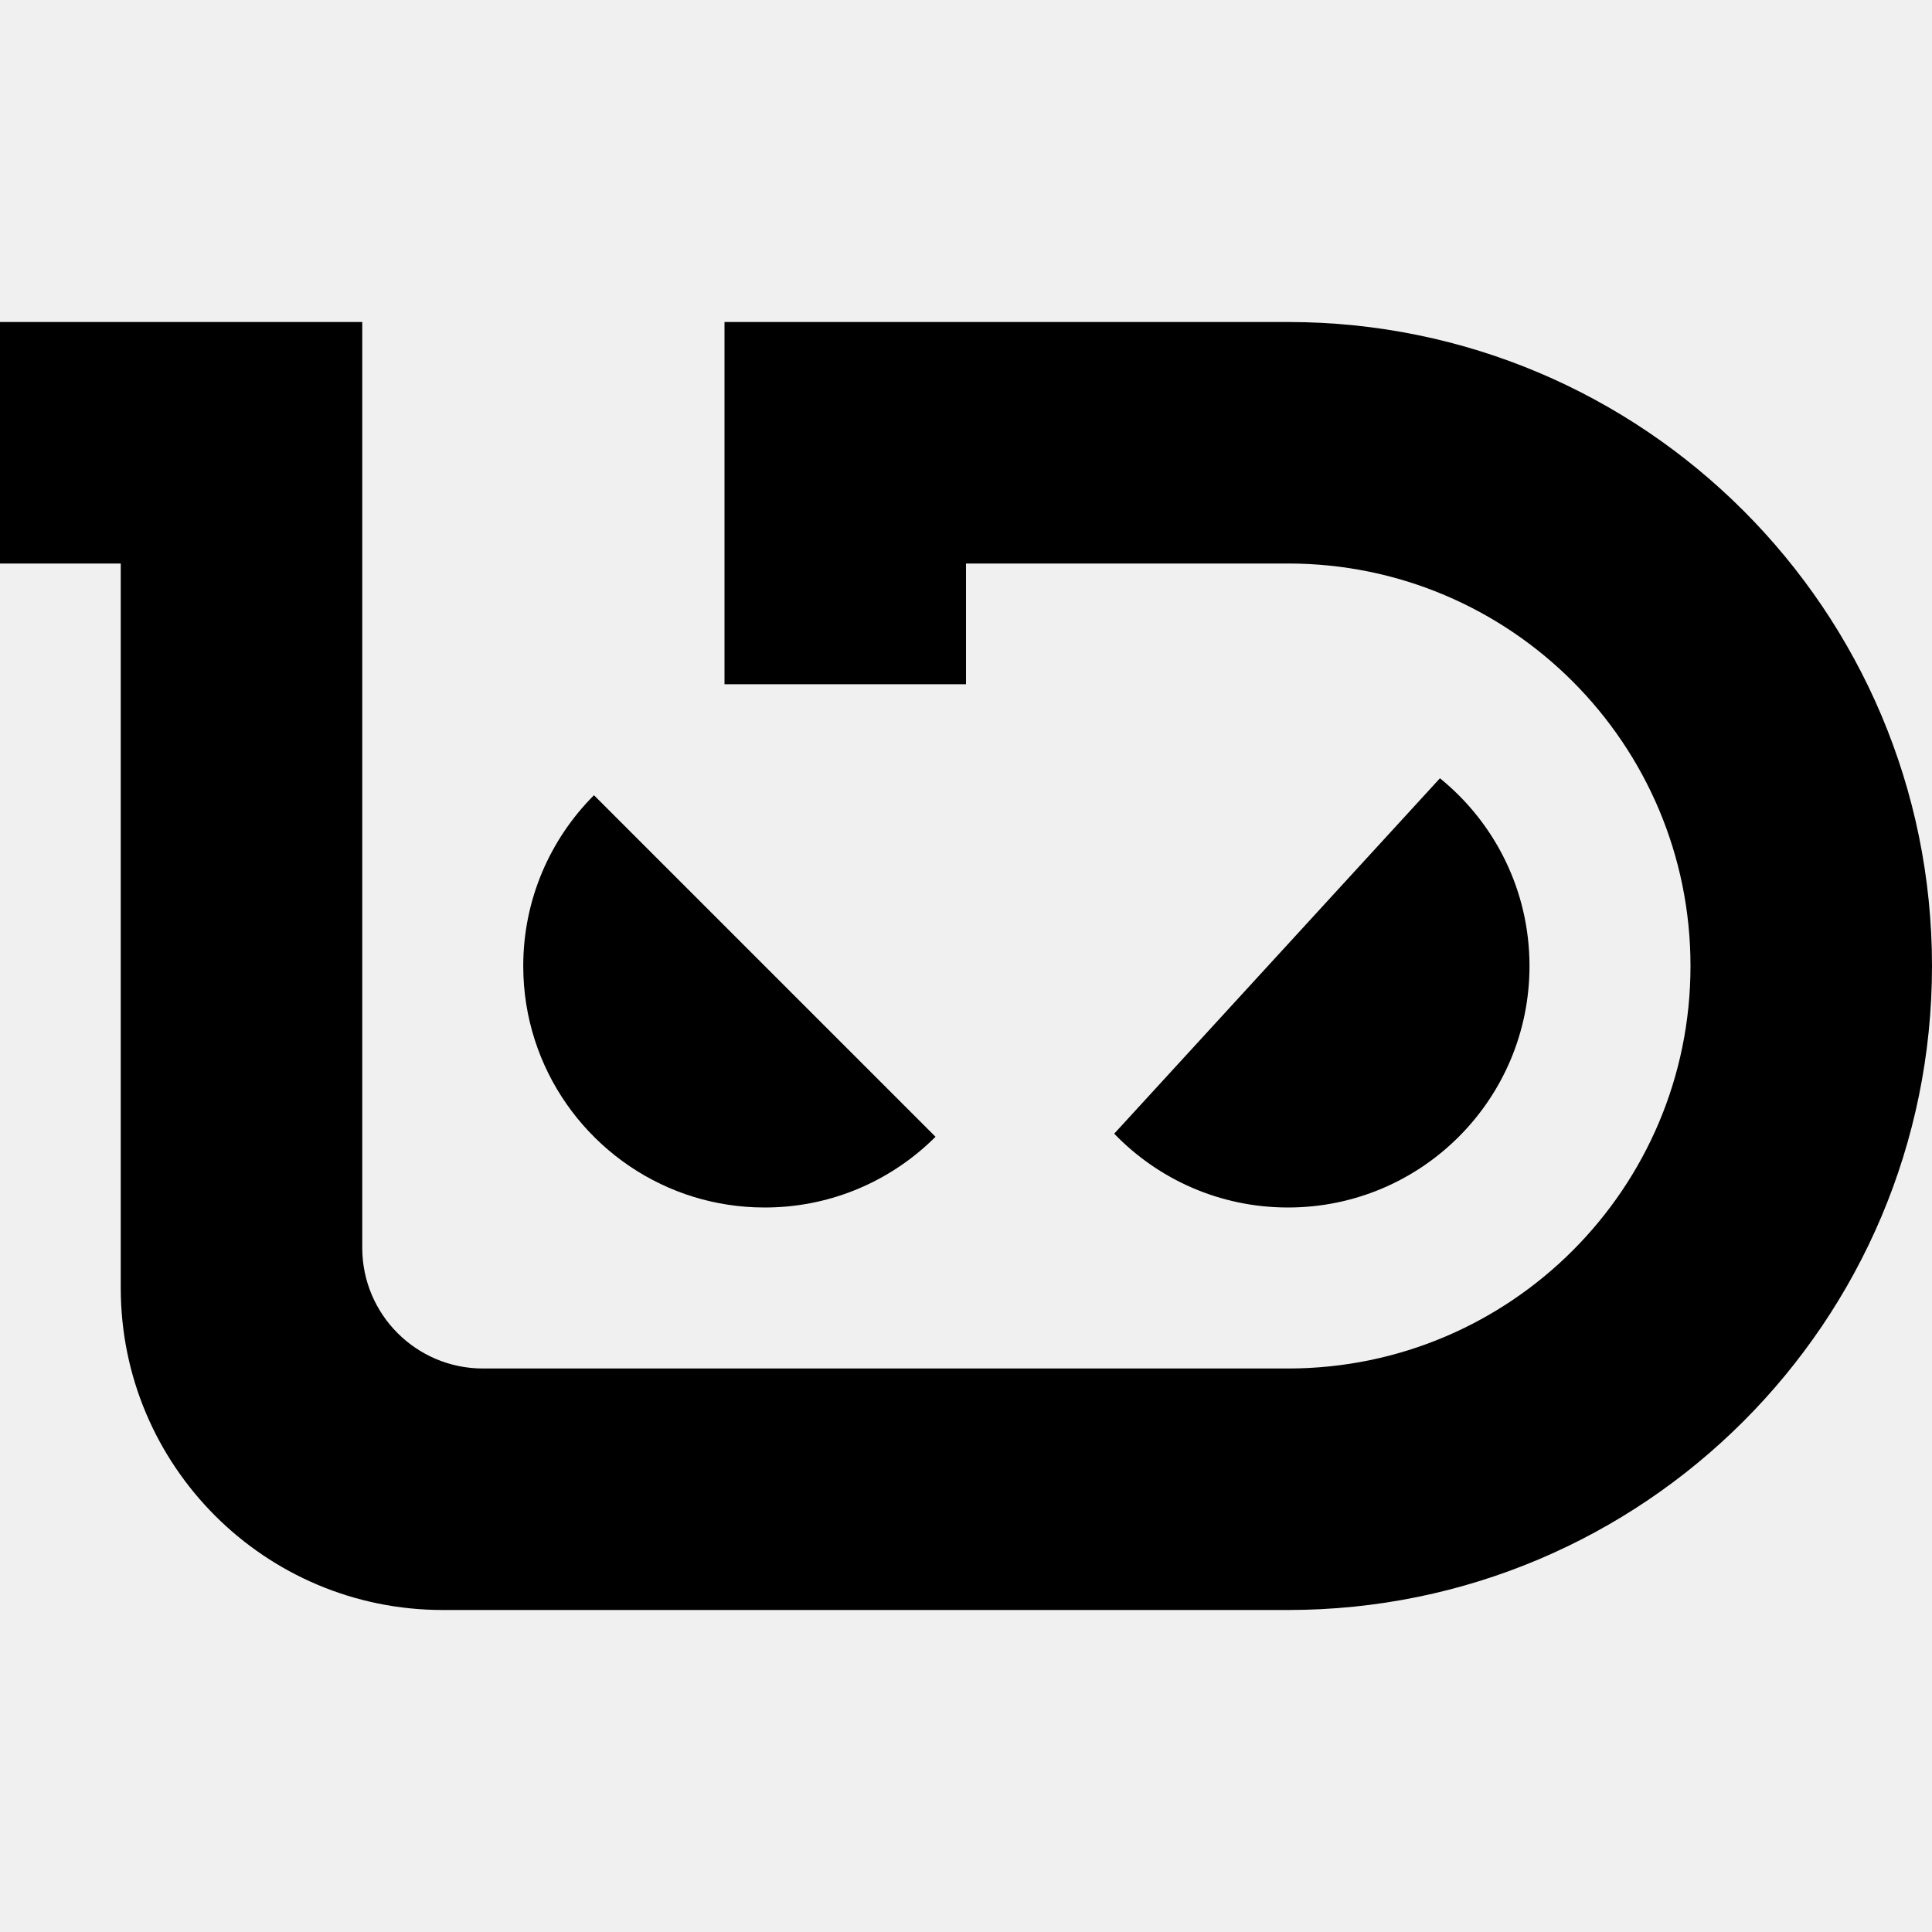
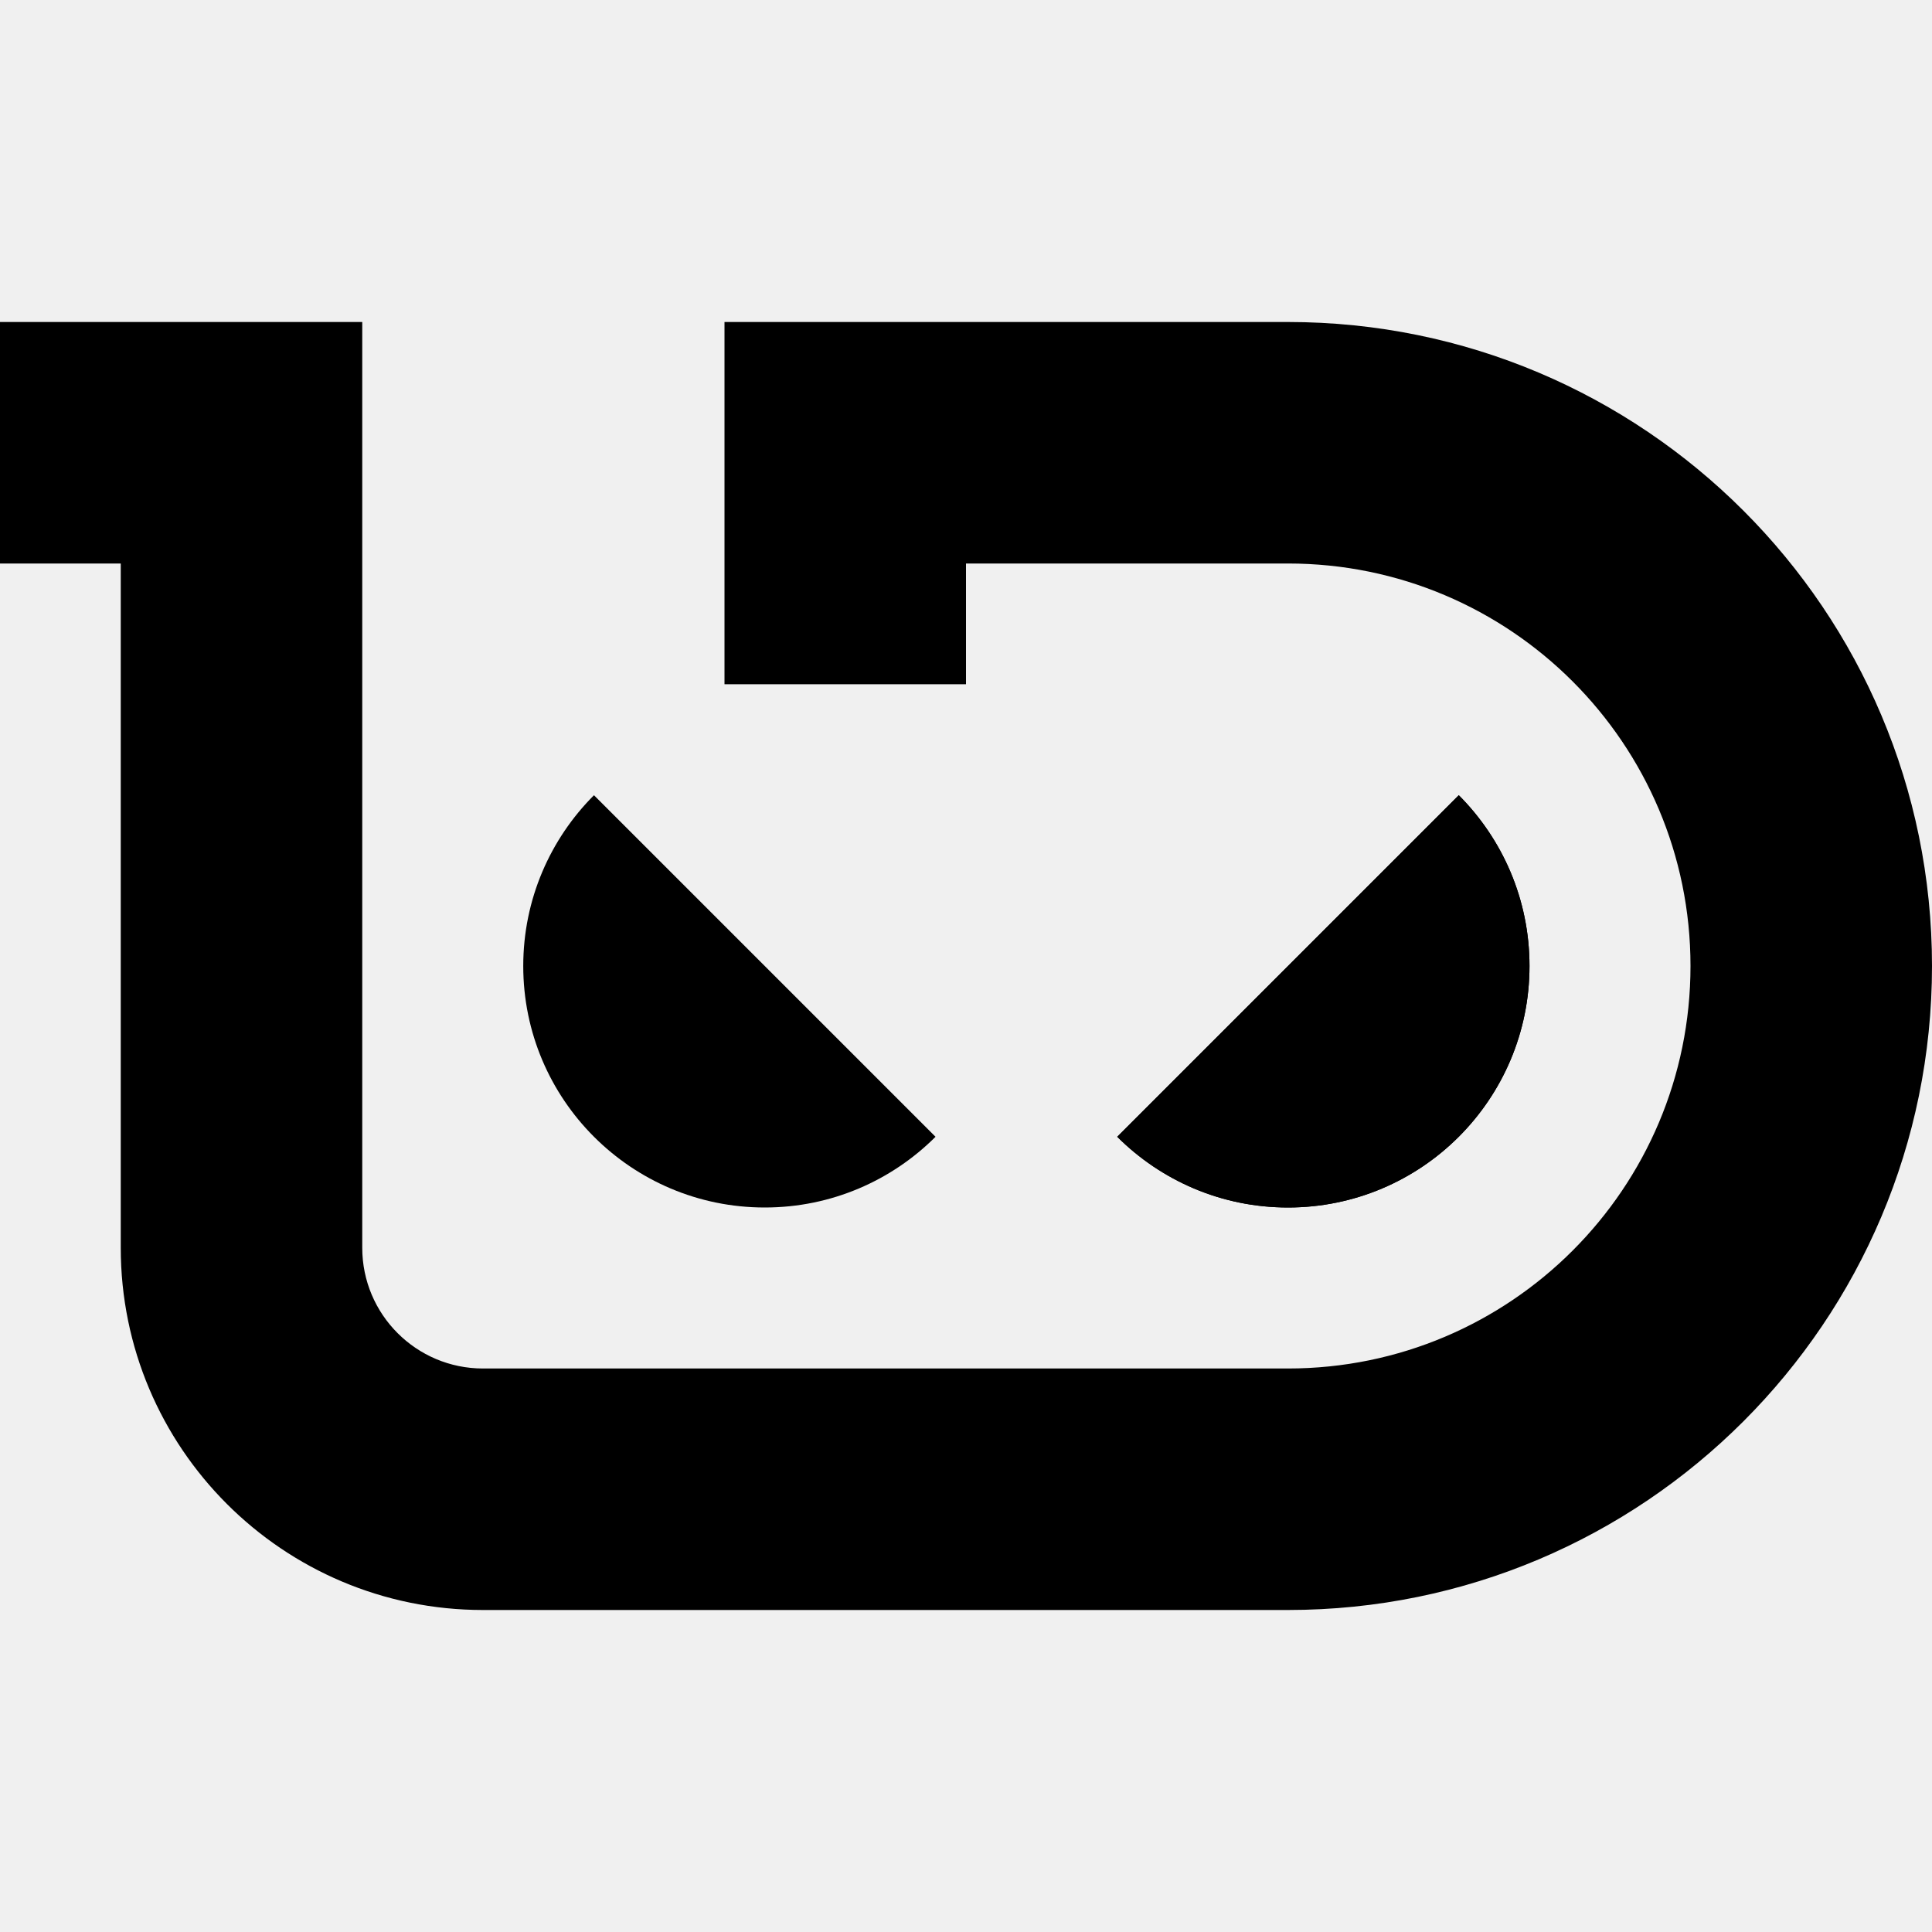
<svg xmlns="http://www.w3.org/2000/svg" width="48" height="48" viewBox="0 0 48 48" fill="none">
-   <path fill-rule="evenodd" clip-rule="evenodd" d="M19 30C18.915 30 18.831 29.998 18.747 29.995C18.149 29.97 17.574 29.858 17.034 29.671C14.762 28.883 13.11 26.768 13.005 24.253C13.002 24.169 13 24.085 13 24C13 22.343 13.672 20.843 14.757 19.757L22.711 27.711L23.243 28.243C23.176 28.31 23.107 28.375 23.037 28.439C21.971 29.409 20.555 30 19 30Z" />
-   <path fill-rule="evenodd" clip-rule="evenodd" d="M32 30C35.314 30 38 27.314 38 24C38 22.117 37.132 20.436 35.775 19.336L27.682 28.166C28.773 29.297 30.304 30 32 30Z" />
-   <path d="M12 34C10.343 34 9 32.657 9 31V8H0V14H3V32C3 36.418 6.582 40 11 40H32C40.837 40 48 32.837 48 24C48 15.163 40.837 8 32 8H18V16.248V17H24V14H32C37.523 14 42 18.477 42 24C42 29.523 37.523 34 32 34H12Z" />
+   <path d="M32 30C35.314 30 38 27.314 38 24C38 22.343 37.328 20.843 36.243 19.757L27.757 28.243C28.843 29.328 30.343 30 32 30Z" />
+   <path d="M12 40C7.029 40 3 35.971 3 31V14H0V8H9V31C9 32.657 10.343 34 12 34H32C37.523 34 42 29.523 42 24C42 18.477 37.523 14 32 14H24V17H18V8H32C40.837 8 48 15.163 48 24C48 32.837 40.837 40 32 40H12Z" fill="white" />
+   <path d="M13 24C13 27.314 15.686 30 19 30C20.657 30 22.157 29.328 23.243 28.243L14.757 19.757C13.672 20.843 13 22.343 13 24Z" />
+   <path fill-rule="evenodd" clip-rule="evenodd" d="M27.757 28.243C28.843 29.328 30.343 30 32 30C35.314 30 38 27.314 38 24C38 22.343 37.328 20.843 36.243 19.757L27.757 28.243Z" />
  <style>
    path { fill: #000; }
    @media (prefers-color-scheme: dark) {
        path { fill: #FFF; }
    }
</style>
</svg>
